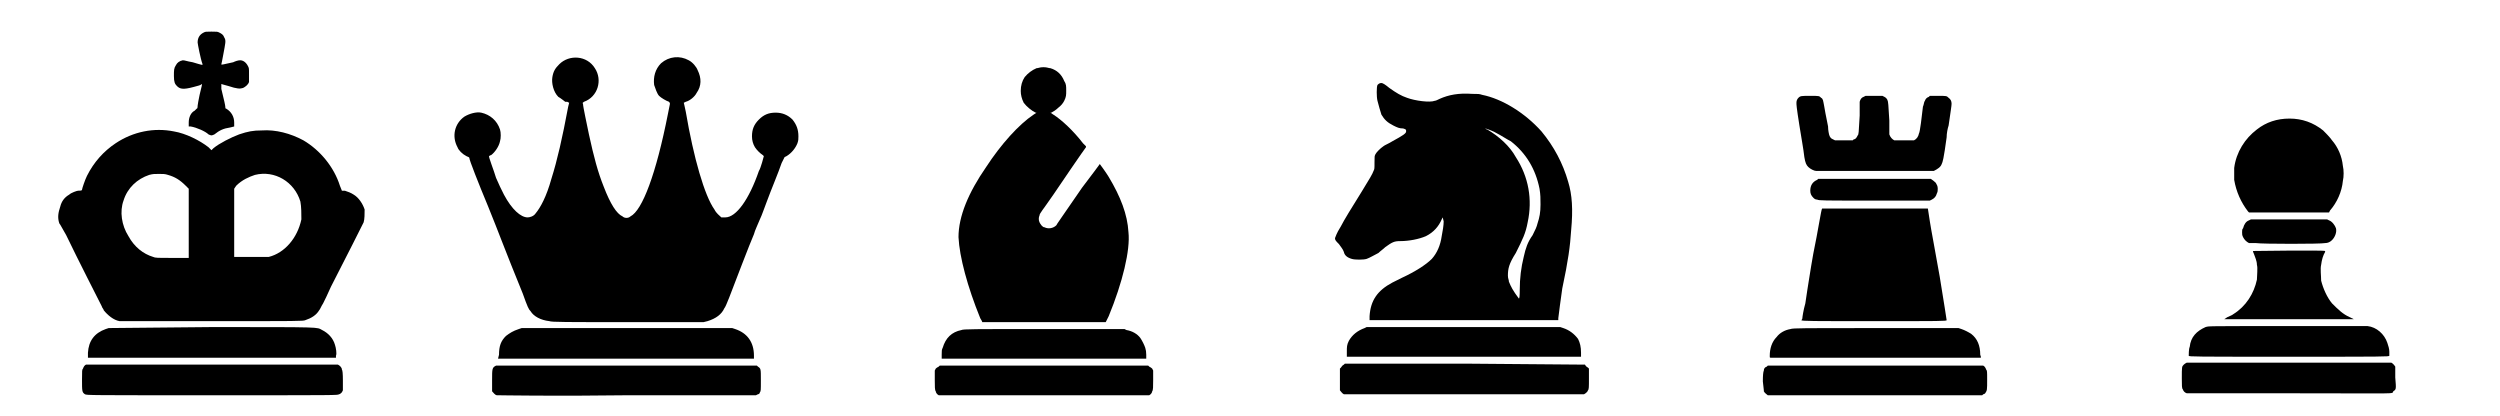
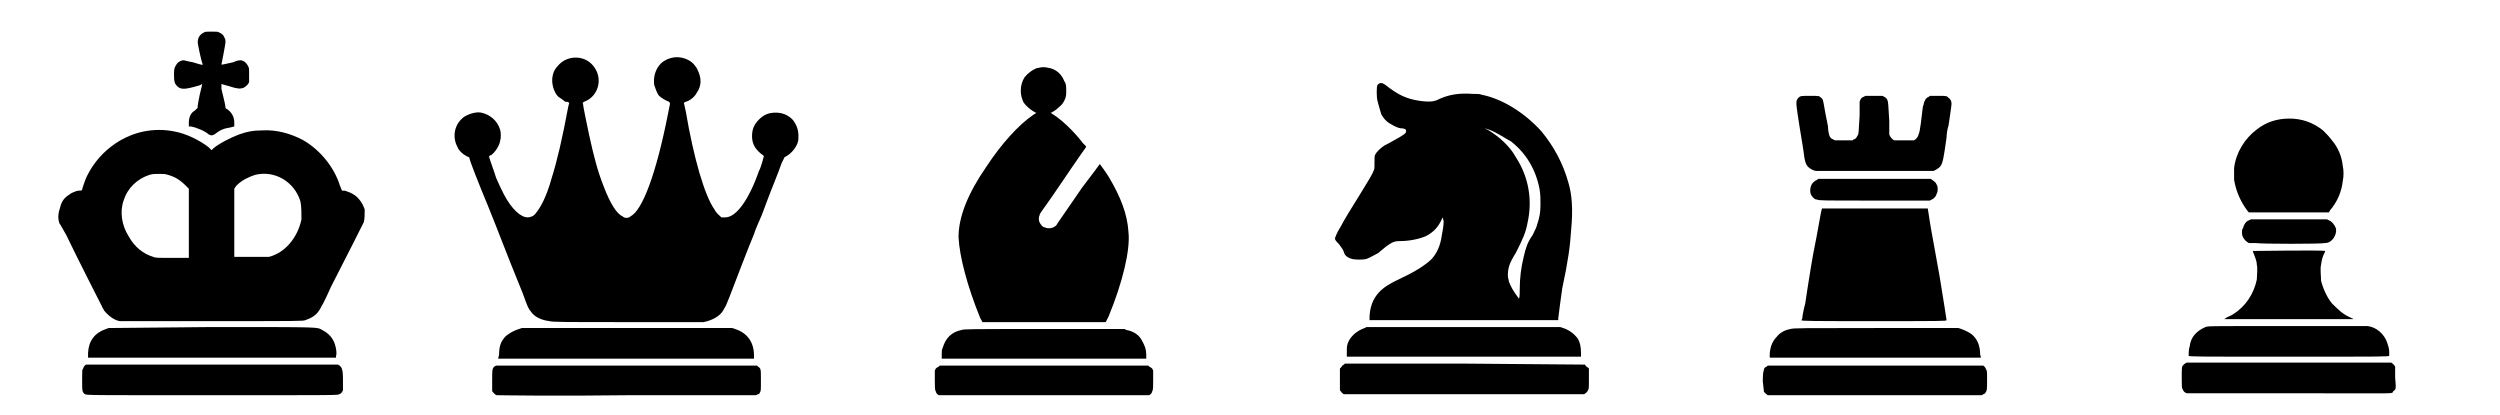
- <svg xmlns="http://www.w3.org/2000/svg" version="1.2" viewBox="0 0 252 42" width="252" height="41.834">
-   <style />
-   <path d="m220.8 39.8q-0.3-0.1-0.4-0.4c-0.1-0.1-0.1-0.4-0.1-1.1 0-1.2 0-1.2 0.2-1.4q0.1-0.1 0.3-0.2h0.1 10.2c9.1 0 10.3 0 10.4 0q0.2 0.1 0.4 0.4v0.1 1c0.1 1.2 0.1 1.2-0.2 1.4-0.2 0.3 1 0.2-10.6 0.2-8.3 0-10.2 0-10.3 0z" />
-   <path d="m221 36c0-0.1 0-0.7 0.1-0.9 0.1-1 0.7-1.6 1.6-2 0.4-0.1-0.2-0.1 8.4-0.1 5.5 0 7.9 0 8 0 0.9 0.1 1.7 0.8 2 1.7 0.1 0.3 0.2 0.6 0.2 0.9 0 0.2 0 0.4 0 0.4 0 0.1-0.6 0.1-10.2 0.1-9.5 0-10.1 0-10.1-0.1z" />
-   <path d="m224.9 32.1c0.2-0.1 0.5-0.2 0.6-0.3 1.3-0.8 2.1-2.1 2.4-3.5 0-0.4 0.1-1.2 0-1.5 0-0.4-0.2-0.8-0.3-1.1-0.1-0.2-0.1-0.3-0.1-0.3 0 0 7.1-0.1 7.3 0q0 0 0 0.1-0.3 0.5-0.4 1.3c-0.1 0.4 0 1.1 0 1.6 0.2 0.8 0.6 1.7 1.1 2.3 0.6 0.6 1.1 1.1 1.8 1.4l0.4 0.2h-6.6-6.5z" />
-   <path d="m227.8 24.6c-0.5 0-0.5 0-0.7 0q-0.4-0.2-0.6-0.6c-0.1-0.2-0.1-0.3-0.1-0.5 0-0.2 0-0.3 0.1-0.4 0.1-0.4 0.3-0.7 0.6-0.8l0.2-0.1h3.9 3.8l0.2 0.1c0.3 0.1 0.6 0.5 0.7 0.8 0.1 0.4-0.1 0.9-0.4 1.2q-0.3 0.3-0.7 0.3c-0.4 0.1-6.4 0.1-7 0z" />
-   <path d="m227 21.4c-0.7-0.9-1.2-2-1.4-3.2 0-0.3 0-0.9 0-1.2 0.2-1.6 1.1-3 2.3-3.9q1.4-1.1 3.3-1.1 1.9 0 3.4 1.2c0.2 0.2 0.7 0.7 0.9 1 0.6 0.7 1 1.6 1.1 2.6 0.1 0.4 0.1 1.1 0 1.5-0.1 1.1-0.6 2.2-1.3 3l-0.1 0.2h-4.1-4z" />
-   <path d="m178.4 40c-0.1-0.1-0.3-0.2-0.4-0.4v-0.1l-0.1-0.9q0-0.9 0.1-1.1 0-0.3 0.3-0.4l0.1-0.1h10.9c10.5 0 10.8 0 10.9 0q0.2 0.1 0.3 0.4c0.1 0.1 0.1 0.2 0.1 1 0 1.1 0 1.1-0.2 1.4 0 0-0.1 0.1-0.2 0.1l-0.1 0.1h-10.8c-7.6 0-10.8 0-10.9 0z" />
-   <path d="m178.7 36.2c-0.1 0-0.1 0-0.1-0.2 0-0.7 0.2-1.4 0.7-1.9 0.3-0.4 0.8-0.7 1.4-0.8 0.2-0.1 1.5-0.1 8.6-0.1h8.4l0.3 0.1c0.3 0.1 0.7 0.3 1 0.5q0.9 0.7 0.9 2.1c0.1 0.3 0.1 0.3 0 0.3-0.1 0-21.2 0-21.2 0z" />
-   <path d="m181.8 32.4c0 0 0.1-0.1 0.1-0.2 0-0.1 0.1-0.8 0.3-1.5 0.1-0.8 0.3-1.9 0.4-2.6 0.1-0.7 0.3-1.8 0.4-2.4 0.5-2.4 0.8-4.5 0.9-4.6h5.3 5.4c0 0 0.1 0.6 0.2 1.3 0.1 0.7 0.6 3.3 1 5.6 0.4 2.4 0.7 4.4 0.7 4.4 0 0.1-0.6 0.1-7.3 0.1-6.3 0-7.4 0-7.4-0.1z" />
-   <path d="m183.4 20.2c-0.2 0-0.3-0.1-0.4-0.2-0.2-0.2-0.3-0.4-0.3-0.7q0-0.8 0.7-1.1l0.1-0.1h5.6 5.6 0.2q0.3 0.2 0.5 0.4c0.1 0.2 0.2 0.3 0.2 0.6 0 0.2 0 0.3-0.1 0.5q-0.1 0.4-0.5 0.6l-0.2 0.1h-5.6c-5.3 0-5.6 0-5.8-0.1z" />
-   <path d="m183.3 17.3c-0.2 0-0.6-0.2-0.8-0.4-0.2-0.2-0.3-0.4-0.4-1-0.1-0.9-0.3-1.9-0.5-3.2-0.3-1.9-0.3-2.1-0.3-2.3q0-0.3 0.2-0.5c0.2-0.2 0.3-0.2 1.2-0.2 0.9 0 0.9 0 1.1 0.2 0.2 0.1 0.2 0.3 0.3 0.8 0.2 1.2 0.3 1.5 0.4 2.1 0 0.4 0.1 0.8 0.1 0.8q0.1 0.4 0.4 0.5l0.2 0.1h0.9 0.9l0.1-0.1c0.2 0 0.3-0.2 0.4-0.4 0.1-0.1 0.1-0.2 0.2-2 0-0.9 0-1.3 0-1.4q0.1-0.4 0.4-0.5l0.2-0.1h0.9 0.8l0.2 0.1q0.2 0.1 0.3 0.3c0.1 0.2 0.1 0.5 0.2 2.1 0 0.7 0 1.3 0 1.4 0.1 0.3 0.3 0.5 0.5 0.6 0.1 0 0.2 0 1 0 0.9 0 0.9 0 1 0q0.4-0.2 0.5-0.7c0.1-0.1 0.3-1.8 0.4-2.7 0.1-0.2 0.1-0.5 0.2-0.6q0.1-0.3 0.4-0.4l0.1-0.1h0.8c0.9 0 0.9 0 1.1 0.2q0.3 0.2 0.3 0.6c0 0.2-0.1 0.8-0.3 2.2-0.1 0.3-0.2 0.8-0.2 1.2-0.3 2.2-0.4 2.5-0.5 2.7-0.1 0.3-0.4 0.5-0.8 0.7h-0.1-5.8c-3.2 0-5.9 0-6 0z" />
-   <path d="m135.5 39.9c-0.2-0.1-0.3-0.3-0.4-0.4q0-0.2 0-1.2v-1l0.1-0.1c0.1-0.1 0.1-0.2 0.3-0.3l0.1-0.1h12.1l12.1 0.1h0.1q0.1 0.2 0.3 0.3l0.1 0.1v1c0 0.9 0 1.1-0.1 1.2 0 0.1-0.2 0.3-0.4 0.4 0 0-2 0-12.1 0-11.6 0-12.1 0-12.2 0z" />
-   <path d="m135.8 35.6c0-0.5 0-0.7 0.2-1.1q0.5-0.9 1.6-1.3l0.2-0.1h9.8 9.8l0.3 0.1q0.9 0.3 1.5 1.1c0.2 0.4 0.3 0.8 0.3 1.4v0.4h-11.8-11.9z" />
-   <path d="m138.1 32.4c0 0 0-0.2 0-0.4 0.1-1.6 0.8-2.6 2.3-3.4 0.2-0.1 0.6-0.3 1-0.5 1.3-0.6 2.4-1.3 3-1.9q0.8-0.9 1-2.3c0.1-0.5 0.2-1.1 0.2-1.5l-0.1-0.4-0.1 0.2c-0.3 0.7-0.8 1.3-1.6 1.7-0.7 0.3-1.7 0.5-2.6 0.5-0.6 0-0.8 0.1-1.5 0.6-0.2 0.2-0.5 0.4-0.7 0.6-0.4 0.2-0.9 0.5-1.2 0.6-0.3 0.1-1.2 0.1-1.5 0q-0.7-0.2-0.8-0.7c-0.1-0.3-0.3-0.5-0.5-0.8-0.3-0.3-0.4-0.4-0.4-0.6 0.1-0.2 0.1-0.4 0.6-1.2 0.3-0.6 1.1-1.9 2.1-3.5 0.8-1.3 1.1-1.8 1.2-2.1 0.1-0.2 0.1-0.2 0.1-0.9 0-0.6 0-0.6 0.1-0.8 0.1-0.2 0.5-0.6 0.8-0.8 0.1-0.1 0.6-0.3 0.9-0.5 1.1-0.6 1.4-0.8 1.4-1 0-0.2 0-0.2-0.3-0.3-0.4 0-0.6-0.1-1-0.3-0.6-0.3-0.9-0.6-1.2-1.1-0.1-0.3-0.3-1-0.4-1.4-0.1-0.4-0.1-1.4 0-1.6 0.1-0.1 0.2-0.2 0.4-0.2q0.2 0 0.8 0.5c0.7 0.5 1.2 0.8 1.8 1 0.8 0.3 2.3 0.5 2.8 0.3 0.1 0 0.3-0.1 0.5-0.2 0.9-0.4 1.9-0.6 3.3-0.5 0.6 0 0.7 0 1 0.1 2 0.4 4.3 1.8 6 3.7q1.9 2.3 2.7 5.1c0.4 1.3 0.5 2.8 0.3 4.9-0.1 1.6-0.3 3.1-0.9 5.9-0.2 1.4-0.3 2.2-0.4 3v0.2h-9.5c-5.3 0-9.6 0-9.6 0zm15.2-3.1q0-1.7 0.4-3.3c0.2-0.9 0.4-1.5 0.9-2.2 0.3-0.6 0.4-0.8 0.5-1.2 0.2-0.6 0.3-1.1 0.3-1.9 0-0.6 0-1-0.1-1.6q-0.6-3-2.9-4.8c-0.4-0.2-1-0.6-1.4-0.8-0.3-0.2-1.1-0.5-1.2-0.5 0 0 0.1 0.1 0.2 0.1 1.2 0.7 2.3 1.7 2.9 2.8 1.3 2 1.7 4.3 1.2 6.6-0.2 1.1-0.5 1.7-1.2 3.1-0.7 1.1-0.8 1.6-0.8 2.3 0 0.3 0.1 0.4 0.1 0.6 0.2 0.5 0.4 0.9 1 1.7q0.1 0.1 0.1-0.9z" />
-   <path d="m94.5 40c-0.2-0.1-0.3-0.3-0.3-0.4-0.1-0.1-0.1-0.5-0.1-1.1v-1l0.1-0.2q0.1-0.1 0.3-0.2l0.1-0.1h10.5 10.6l0.1 0.1q0.2 0.1 0.3 0.2l0.1 0.2v1c0 0.6 0 1-0.1 1.1 0 0.1-0.1 0.3-0.3 0.4-0.1 0-0.2 0-10.7 0-10.3 0-10.5 0-10.6 0z" />
-   <path d="m94.8 35.9c0-0.4 0-0.5 0.1-0.7 0.3-1 0.9-1.6 1.9-1.8 0.2-0.1 1.1-0.1 8.3-0.1h8.2l0.2 0.1c0.6 0.1 1.1 0.4 1.4 0.8 0.2 0.3 0.4 0.7 0.5 1q0.1 0.3 0.1 0.7v0.4h-10.4-10.3z" />
-   <path d="m98.9 32.6c0-0.1-0.1-0.2-0.2-0.4-1.3-3.2-2.1-6.2-2.2-8.2 0-2.1 1-4.5 2.8-7.1 1.5-2.3 3.3-4.3 4.8-5.3l0.3-0.2h-0.1c-0.4-0.2-0.9-0.6-1.2-1q-0.3-0.6-0.3-1.2 0-0.8 0.4-1.4 0.5-0.6 1.2-0.9c0.2 0 0.3-0.1 0.7-0.1 0.4 0 0.5 0.1 0.7 0.1q1 0.3 1.4 1.3c0.2 0.3 0.2 0.5 0.2 1 0 0.4 0 0.6-0.2 1q-0.2 0.4-0.6 0.7c-0.2 0.2-0.5 0.4-0.7 0.5h-0.1l0.3 0.2c0.8 0.5 2 1.6 3 2.9l0.3 0.3v0.1c-0.1 0.1-2.7 3.9-3.3 4.8-1.1 1.6-1.4 1.9-1.4 2.1-0.1 0.2-0.1 0.5 0 0.7 0.1 0.2 0.3 0.5 0.5 0.5 0.4 0.2 0.9 0.1 1.2-0.2 0.1-0.2 0.2-0.3 2.6-3.8 1-1.3 1.8-2.4 1.8-2.4 0 0 0.6 0.8 0.9 1.3 1.2 2 1.9 3.8 2 5.6 0.2 1.8-0.6 5.1-2 8.5l-0.3 0.6h-6.3c-5.9 0-6.2 0-6.2 0z" />
-   <path d="m49.9 40q0 0-0.1 0c-0.2 0-0.4-0.3-0.5-0.4 0-0.1 0-0.6 0-1.1 0-1.2 0-1.3 0.4-1.5 0.1 0 0.4 0 13.2 0h13.2l0.1 0.1c0.3 0.2 0.3 0.2 0.3 1.4 0 1 0 1.1-0.1 1.2 0 0.1-0.1 0.2-0.2 0.2l-0.2 0.1h-13c-7.2 0.1-13.1 0-13.1 0z" />
-   <path d="m50 35.9c0-0.9 0.2-1.4 0.7-1.9 0.4-0.3 0.7-0.5 1.3-0.7l0.3-0.1h10.6 10.7l0.3 0.1c1.2 0.4 1.9 1.3 1.9 2.7v0.3h-12.9-13z" />
-   <path d="m55.1 32.5c-0.9-0.1-1.6-0.5-1.9-1-0.2-0.2-0.3-0.4-0.8-1.8-1.8-4.4-2.4-6.1-3.5-8.8-1-2.4-1.9-4.7-1.9-4.9 0-0.1-0.1-0.1-0.3-0.2-0.4-0.2-0.8-0.6-0.9-0.9-0.6-1.1-0.3-2.4 0.7-3.1 0.5-0.3 1.2-0.5 1.7-0.4 0.9 0.2 1.6 0.8 1.9 1.7 0.1 0.3 0.1 0.9 0 1.2-0.1 0.5-0.5 1.1-0.9 1.4-0.1 0-0.2 0.1-0.2 0.1-0.1 0 0.5 1.5 0.7 2.2 0.3 0.7 0.5 1.1 0.8 1.7 0.8 1.5 1.7 2.3 2.4 2.3 0.2 0 0.6-0.1 0.8-0.4 0.5-0.6 1.1-1.7 1.6-3.5 0.6-1.9 1.1-4.1 1.7-7.3l0.1-0.4-0.2-0.1c-0.1 0-0.2 0-0.2 0 0 0-0.5-0.4-0.7-0.5-0.5-0.5-0.7-1.4-0.6-2 0.1-0.6 0.3-0.9 0.7-1.3 1-1 2.8-0.9 3.6 0.4 0.8 1.2 0.3 2.9-1.1 3.4-0.1 0.1-0.2 0.1-0.1 0.2 0 0.3 0.4 2.1 0.6 3.1 0.5 2.3 0.9 3.8 1.5 5.3q1 2.6 1.9 3c0.2 0.2 0.6 0.2 0.8 0 1.2-0.6 2.6-4.3 3.8-10.4 0.1-0.5 0.2-1 0.2-1q0-0.1-0.1-0.2c-0.3-0.1-0.8-0.4-1-0.6-0.2-0.2-0.4-0.8-0.5-1.1-0.1-0.8 0.1-1.6 0.7-2.2 0.8-0.7 1.9-0.8 2.8-0.3 0.4 0.2 0.8 0.7 0.9 1 0.4 0.8 0.4 1.6-0.1 2.3-0.2 0.4-0.7 0.8-1.1 0.9q-0.2 0.1-0.2 0.1c0 0 0.1 0.4 0.2 0.9 0.8 4.7 1.9 8.5 2.9 9.9 0.2 0.4 0.5 0.6 0.7 0.8 0.2 0 0.3 0 0.4 0 1.1 0 2.4-1.8 3.4-4.7 0.2-0.3 0.5-1.5 0.5-1.5 0 0 0 0-0.1-0.1-0.3-0.2-0.6-0.5-0.8-0.8q-0.3-0.5-0.3-1.1c0-0.7 0.2-1.2 0.7-1.7 0.5-0.5 1-0.7 1.7-0.7q1 0 1.7 0.7c0.4 0.5 0.6 1 0.6 1.7 0 0.3 0 0.4-0.1 0.7-0.2 0.5-0.6 1-1.1 1.3l-0.2 0.1-0.3 0.6c-0.3 0.9-1.1 2.8-1.5 3.9-0.2 0.5-0.5 1.4-0.7 1.8-0.2 0.5-0.5 1.1-0.6 1.5-0.4 0.9-2 5.1-2.5 6.4-0.2 0.5-0.4 1-0.5 1.1q-0.4 0.9-1.7 1.3l-0.4 0.1h-7.7c-6.2 0-7.7 0-7.9-0.1z" />
-   <path d="m8.1 39.9c-0.3-0.2-0.3-0.3-0.3-1.5 0-0.9 0-1 0.1-1.1q0.1-0.3 0.3-0.4c0.1 0 1.2 0 12.8 0 10.5 0 12.6 0 12.7 0 0.2 0.1 0.4 0.3 0.4 0.5q0.1 0.1 0.1 1.1v1l-0.1 0.2c-0.1 0.1-0.2 0.2-0.3 0.2-0.1 0.1-0.2 0.1-12.8 0.1-12.5 0-12.7 0-12.9-0.1z" />
-   <path d="m8.4 36.2c0-0.1 0-0.3 0-0.5q0.1-1.8 1.8-2.4l0.3-0.1 10.4-0.1c11.5 0 10.6 0 11.2 0.3 0.6 0.3 1.1 0.8 1.3 1.5 0.1 0.3 0.2 0.9 0.1 1.1v0.2h-12.5c-11.5 0-12.5 0-12.6 0z" />
-   <path d="m11.6 32.5c-0.6-0.1-1.2-0.6-1.6-1.1 0-0.1-0.2-0.3-0.2-0.4-0.2-0.4-2.5-4.9-3.6-7.2-0.3-0.5-0.6-1.1-0.7-1.2-0.2-0.6-0.1-1.1 0.1-1.7q0.2-0.8 0.9-1.2c0.2-0.2 0.8-0.4 0.9-0.4 0.2 0 0.4 0 0.4-0.1 0-0.1 0.3-1 0.5-1.4 0.7-1.4 1.7-2.5 2.9-3.3 1.8-1.2 3.9-1.6 5.9-1.2 1.2 0.2 2.6 0.9 3.5 1.6l0.3 0.3 0.2-0.2c0.6-0.5 1.8-1.1 2.6-1.4 0.9-0.3 1.4-0.4 2.3-0.4 1.4-0.1 2.9 0.3 4.2 1 1.7 1 3.1 2.7 3.7 4.6l0.2 0.5h0.3c0.3 0.1 0.6 0.2 0.9 0.4 0.5 0.3 0.9 0.9 1.1 1.5 0 0.4 0 1-0.1 1.3-0.1 0.2-1.8 3.6-3.3 6.5-0.3 0.7-0.7 1.5-0.8 1.7-0.2 0.3-0.3 0.6-0.4 0.7-0.3 0.5-0.8 0.8-1.4 1-0.2 0.1-0.7 0.1-9.4 0.1-5 0-9.3 0-9.4 0zm7-9.9v-3.5l-0.3-0.3c-0.6-0.6-1.1-0.9-1.8-1.1-0.3-0.1-0.5-0.1-0.9-0.1-0.5 0-0.6 0-1 0.1-1.2 0.4-2.2 1.3-2.6 2.6-0.4 1.1-0.2 2.5 0.5 3.6 0.6 1.1 1.5 1.8 2.5 2.1 0.2 0.1 0.4 0.1 1.9 0.1h1.7zm8.1 3.4c1.6-0.4 2.9-1.9 3.3-3.8 0-0.5 0-1.3-0.1-1.8-0.6-2-2.6-3.2-4.6-2.7-0.6 0.2-1.3 0.5-1.9 1.1l-0.2 0.3v1.6c0 0.8 0 2.4 0 3.5v1.8h1.6c1.3 0 1.7 0 1.9 0z" />
-   <path d="m20.6 13.6c-0.3-0.3-1.2-0.7-1.8-0.8h-0.2v-0.4c0-0.5 0.2-1 0.6-1.2 0.1-0.1 0.2-0.2 0.2-0.2q0.1 0 0.1-0.3c0-0.1 0.1-0.6 0.2-1.1 0.2-0.9 0.3-1.1 0.2-1.1 0 0.1-0.4 0.2-0.8 0.3-1.1 0.3-1.4 0.2-1.7-0.1-0.2-0.2-0.3-0.4-0.3-1 0-0.6 0-0.8 0.2-1.1q0.2-0.4 0.7-0.5c0.2 0 0.4 0.1 1 0.2 1 0.3 1 0.3 1 0.2-0.2-0.5-0.5-2.1-0.5-2.2q0-0.7 0.6-1c0.2-0.1 0.2-0.1 0.8-0.1 0.6 0 0.6 0 0.8 0.1 0.2 0.1 0.4 0.2 0.5 0.5 0.2 0.3 0.1 0.6-0.1 1.7-0.1 0.6-0.2 1-0.2 1 0 0.1 0.2 0 1.2-0.2 0.2-0.1 0.5-0.2 0.7-0.2 0.3 0 0.6 0.2 0.8 0.6 0.1 0.2 0.1 0.2 0.1 0.8 0 0.5 0 0.7 0 0.8-0.1 0.3-0.4 0.5-0.6 0.6-0.3 0.1-0.6 0.1-1.5-0.2-0.4-0.1-0.7-0.2-0.7-0.2 0 0.1 0 0.3 0 0.5 0.3 1.2 0.4 1.7 0.4 1.8 0 0.1 0 0.2 0.1 0.2 0.5 0.3 0.8 0.8 0.8 1.4v0.4l-0.4 0.1c-0.7 0.1-1.1 0.3-1.6 0.7-0.2 0.1-0.3 0.1-0.3 0.1 0 0-0.1 0-0.3-0.1z" />
+ <svg xmlns="http://www.w3.org/2000/svg" viewBox="0 0 252 42" width="252" height="41.83">
+   <path d="m220.8 39.8q-.3-.1-.4-.4c-.1-.1-.1-.4-.1-1.1 0-1.2 0-1.2 .2-1.4q0.1-.1 .3-.2h0.1 10.2c9.1 0 10.3 0 10.4 0q0.2 .1 .4 .4v0.1 1c0.1 1.2 .1 1.2-.2 1.4-.2 .3 1 .2-10.6 .2-8.3 0-10.2 0-10.3 0z" />
+   <path d="m221 36c0-.1 0-.7 .1-.9 .1-1 .7-1.6 1.6-2 .4-.1-.2-.1 8.4-.1 5.5 0 7.9 0 8 0 .9 .1 1.7 .8 2 1.7 .1 .3 .2 .6 .2 .9 0 .2 0 .4 0 .4 0 .1-.6 .1-10.2 .1-9.5 0-10.1 0-10.1-.1z" />
+   <path d="m224.9 32.1c0.2-.1 .5-.2 .6-.3 1.3-.8 2.1-2.1 2.4-3.5 0-.4 .1-1.2 0-1.5 0-.4-.2-.8-.3-1.1-.1-.2-.1-.3-.1-.3 0 0 7.1-.1 7.3 0q0 0 0 .1-.3 .5-.4 1.3c-.1 .4 0 1.1 0 1.6 .2 .8 .6 1.7 1.1 2.3 .6 .6 1.1 1.1 1.8 1.4l0.4 .2h-6.6-6.5z" />
+   <path d="m227.8 24.6c-.5 0-.5 0-.7 0q-.4-.2-.6-.6c-.1-.2-.1-.3-.1-.5 0-.2 0-.3 .1-.4 .1-.4 .3-.7 .6-.8l0.2-.1h3.9 3.8l0.2 .1c0.3 .1 .6 .5 .7 .8 .1 .4-.1 .9-.4 1.2q-.3 .3-.7 .3c-.4 .1-6.4 .1-7 0z" />
+   <path d="m227 21.4c-.7-.9-1.2-2-1.4-3.2 0-.3 0-.9 0-1.2 .2-1.6 1.1-3 2.3-3.9q1.4-1.1 3.3-1.1 1.9 0 3.4 1.2c0.2 .2 .7 .7 .9 1 .6 .7 1 1.6 1.1 2.6 .1 .4 .1 1.1 0 1.5-.1 1.1-.6 2.2-1.3 3l-.1 .2h-4.1-4z" />
+   <path d="m178.4 40c-.1-.1-.3-.2-.4-.4v-.1l-.1-.9q0-.9 .1-1.1 0-.3 .3-.4l0.1-.1h10.9c10.5 0 10.8 0 10.9 0q0.2 .1 .3 .4c0.1 .1 .1 .2 .1 1 0 1.1 0 1.1-.2 1.4 0 0-.1 .1-.2 .1l-.1 .1h-10.8c-7.6 0-10.8 0-10.9 0z" />
+   <path d="m178.7 36.2c-.1 0-.1 0-.1-.2 0-.7 .2-1.4 .7-1.9 .3-.4 .8-.7 1.4-.8 .2-.1 1.5-.1 8.6-.1h8.4l0.3 .1c0.3 .1 .7 .3 1 .5q0.9 .7 .9 2.1c0.1 .3 .1 .3 0 .3-.1 0-21.2 0-21.2 0z" />
+   <path d="m181.8 32.4c0 0 .1-.1 .1-.2 0-.1 .1-.8 .3-1.5 .1-.8 .3-1.9 .4-2.6 .1-.7 .3-1.8 .4-2.4 .5-2.4 .8-4.5 .9-4.6h5.3 5.4c0 0 .1 .6 .2 1.3 .1 .7 .6 3.3 1 5.6 .4 2.4 .7 4.4 .7 4.4 0 .1-.6 .1-7.3 .1-6.3 0-7.4 0-7.4-.1z" />
+   <path d="m183.4 20.2c-.2 0-.3-.1-.4-.2-.2-.2-.3-.4-.3-.7q0-.8 .7-1.1l0.1-.1h5.6 5.6 .2q0.3 .2 .5 .4c0.1 .2 .2 .3 .2 .6 0 .2 0 .3-.1 .5q-.1 .4-.5 .6l-.2 .1h-5.6c-5.3 0-5.6 0-5.8-.1z" />
+   <path d="m183.3 17.3c-.2 0-.6-.2-.8-.4-.2-.2-.3-.4-.4-1-.1-.9-.3-1.9-.5-3.2-.3-1.9-.3-2.1-.3-2.3q0-.3 .2-.5c0.2-.2 .3-.2 1.2-.2 .9 0 .9 0 1.1 .2 .2 .1 .2 .3 .3 .8 .2 1.2 .3 1.5 .4 2.1 0 .4 .1 .8 .1 .8q0.1 .4 .4 .5l0.2 .1h0.9 .9l0.1-.1c0.2 0 .3-.2 .4-.4 .1-.1 .1-.2 .2-2 0-.9 0-1.3 0-1.4q0.1-.4 .4-.5l0.2-.1h0.9 .8l0.2 .1q0.2 .1 .3 .3c0.1 .2 .1 .5 .2 2.1 0 .7 0 1.3 0 1.4 .1 .3 .3 .5 .5 .6 .1 0 .2 0 1 0 .9 0 .9 0 1 0q0.4-.2 .5-.7c0.1-.1 .3-1.8 .4-2.7 .1-.2 .1-.5 .2-.6q0.1-.3 .4-.4l0.1-.1h0.8c0.9 0 .9 0 1.1 .2q0.3 .2 .3 .6c0 .2-.1 .8-.3 2.2-.1 .3-.2 .8-.2 1.2-.3 2.2-.4 2.5-.5 2.7-.1 .3-.4 .5-.8 .7h-.1-5.8c-3.2 0-5.9 0-6 0z" />
+   <path d="m135.5 39.9c-.2-.1-.3-.3-.4-.4q0-.2 0-1.2v-1l0.1-.1c0.1-.1 .1-.2 .3-.3l0.1-.1h12.1l12.1 .1h0.1q0.1 .2 .3 .3l0.1 .1v1c0 .9 0 1.1-.1 1.2 0 .1-.2 .3-.4 .4 0 0-2 0-12.1 0-11.6 0-12.1 0-12.2 0z" />
+   <path d="m135.8 35.6c0-.5 0-.7 .2-1.1q0.5-.9 1.6-1.3l0.2-.1h9.8 9.8l0.3 .1q0.9 .3 1.5 1.1c0.2 .4 .3 .8 .3 1.4v0.4h-11.8-11.9z" />
+   <path d="m138.1 32.4c0 0 0-.2 0-.4 .1-1.6 .8-2.6 2.3-3.4 .2-.1 .6-.3 1-.5 1.3-.6 2.4-1.3 3-1.9q0.8-.9 1-2.3c0.1-.5 .2-1.1 .2-1.5l-.1-.4-.1 .2c-.3 .7-.8 1.3-1.6 1.7-.7 .3-1.7 .5-2.6 .5-.6 0-.8 .1-1.5 .6-.2 .2-.5 .4-.7 .6-.4 .2-.9 .5-1.2 .6-.3 .1-1.2 .1-1.5 0q-.7-.2-.8-.7c-.1-.3-.3-.5-.5-.8-.3-.3-.4-.4-.4-.6 .1-.2 .1-.4 .6-1.2 .3-.6 1.1-1.9 2.1-3.5 .8-1.3 1.1-1.8 1.2-2.1 .1-.2 .1-.2 .1-.9 0-.6 0-.6 .1-.8 .1-.2 .5-.6 .8-.8 .1-.1 .6-.3 .9-.5 1.1-.6 1.4-.8 1.4-1 0-.2 0-.2-.3-.3-.4 0-.6-.1-1-.3-.6-.3-.9-.6-1.2-1.1-.1-.3-.3-1-.4-1.4-.1-.4-.1-1.4 0-1.6 .1-.1 .2-.2 .4-.2q0.2 0 .8 .5c0.7 .5 1.2 .8 1.8 1 .8 .3 2.3 .5 2.8 .3 .1 0 .3-.1 .5-.2 .9-.4 1.9-.6 3.3-.5 .6 0 .7 0 1 .1 2 .4 4.3 1.8 6 3.7q1.9 2.3 2.7 5.1c0.4 1.3 .5 2.8 .3 4.9-.1 1.6-.3 3.1-.9 5.9-.2 1.4-.3 2.2-.4 3v0.2h-9.5c-5.3 0-9.6 0-9.6 0zm15.2-3.1q0-1.7 .4-3.3c0.2-.9 .4-1.5 .9-2.2 .3-.6 .4-.8 .5-1.2 .2-.6 .3-1.1 .3-1.9 0-.6 0-1-.1-1.6q-.6-3-2.9-4.8c-.4-.2-1-.6-1.4-.8-.3-.2-1.1-.5-1.2-.5 0 0 .1 .1 .2 .1 1.2 .7 2.3 1.7 2.9 2.8 1.3 2 1.7 4.3 1.2 6.6-.2 1.1-.5 1.7-1.2 3.1-.7 1.1-.8 1.6-.8 2.3 0 .3 .1 .4 .1 .6 .2 .5 .4 .9 1 1.7q0.1 .1 .1-.9z" />
+   <path d="m94.5 40c-.2-.1-.3-.3-.3-.4-.1-.1-.1-.5-.1-1.1v-1l0.1-.2q0.1-.1 .3-.2l0.1-.1h10.5 10.6l0.1 .1q0.2 .1 .3 .2l0.1 .2v1c0 .6 0 1-.1 1.1 0 .1-.1 .3-.3 .4-.1 0-.2 0-10.7 0-10.3 0-10.5 0-10.6 0z" />
+   <path d="m94.8 35.9c0-.4 0-.5 .1-.7 .3-1 .9-1.6 1.9-1.8 .2-.1 1.1-.1 8.3-.1h8.2l0.2 .1c0.6 .1 1.1 .4 1.4 .8 .2 .3 .4 .7 .5 1q0.1 .3 .1 .7v0.4h-10.4-10.3z" />
+   <path d="m98.9 32.6c0-.1-.1-.2-.2-.4-1.3-3.2-2.1-6.2-2.2-8.2 0-2.1 1-4.5 2.8-7.1 1.5-2.3 3.3-4.3 4.8-5.3l0.3-.2h-.1c-.4-.2-.9-.6-1.2-1q-.3-.6-.3-1.2 0-.8 .4-1.4 .5-.6 1.2-.9c0.2 0 .3-.1 .7-.1 .4 0 .5 .1 .7 .1q1 .3 1.4 1.3c0.2 .3 .2 .5 .2 1 0 .4 0 .6-.2 1q-.2 .4-.6 .7c-.2 .2-.5 .4-.7 .5h-.1l0.3 .2c0.8 .5 2 1.6 3 2.9l0.3 .3v0.1c-.1 .1-2.7 3.9-3.3 4.8-1.1 1.6-1.4 1.9-1.4 2.1-.1 .2-.1 .5 0 .7 .1 .2 .3 .5 .5 .5 .4 .2 .9 .1 1.2-.2 .1-.2 .2-.3 2.6-3.8 1-1.3 1.8-2.4 1.8-2.4 0 0 .6 .8 .9 1.3 1.2 2 1.9 3.8 2 5.6 .2 1.8-.6 5.1-2 8.5l-.3 .6h-6.3c-5.9 0-6.2 0-6.2 0z" />
+   <path d="m49.9 40q0 0-.1 0c-.2 0-.4-.3-.5-.4 0-.1 0-.6 0-1.1 0-1.2 0-1.3 .4-1.5 .1 0 .4 0 13.2 0h13.2l0.1 .1c0.3 .2 .3 .2 .3 1.4 0 1 0 1.1-.1 1.2 0 .1-.1 .2-.2 .2l-.2 .1h-13c-7.2 .1-13.1 0-13.1 0z" />
+   <path d="m50 35.9c0-.9 .2-1.4 .7-1.9 .4-.3 .7-.5 1.3-.7l0.3-.1h10.6 10.7l0.3 .1c1.2 .4 1.9 1.3 1.9 2.7v0.3h-12.9-13z" />
+   <path d="m55.1 32.5c-.9-.1-1.6-.5-1.9-1-.2-.2-.3-.4-.8-1.8-1.8-4.4-2.4-6.1-3.5-8.8-1-2.4-1.9-4.7-1.9-4.9 0-.1-.1-.1-.3-.2-.4-.2-.8-.6-.9-.9-.6-1.1-.3-2.4 .7-3.1 .5-.3 1.2-.5 1.7-.4 .9 .2 1.6 .8 1.9 1.7 .1 .3 .1 .9 0 1.2-.1 .5-.5 1.1-.9 1.4-.1 0-.2 .1-.2 .1-.1 0 .5 1.5 .7 2.2 .3 .7 .5 1.1 .8 1.7 .8 1.5 1.7 2.3 2.4 2.3 .2 0 .6-.1 .8-.4 .5-.6 1.1-1.7 1.6-3.5 .6-1.9 1.1-4.1 1.7-7.3l0.1-.4-.2-.1c-.1 0-.2 0-.2 0 0 0-.5-.4-.7-.5-.5-.5-.7-1.4-.6-2 .1-.6 .3-.9 .7-1.3 1-1 2.8-.9 3.6 .4 .8 1.2 .3 2.9-1.1 3.4-.1 .1-.2 .1-.1 .2 0 .3 .4 2.1 .6 3.1 .5 2.3 .9 3.8 1.5 5.3q1 2.6 1.9 3c0.2 .2 .6 .2 .8 0 1.2-.6 2.6-4.3 3.8-10.4 .1-.5 .2-1 .2-1q0-.1-.1-.2c-.3-.1-.8-.4-1-.6-.2-.2-.4-.8-.5-1.1-.1-.8 .1-1.6 .7-2.2 .8-.7 1.9-.8 2.8-.3 .4 .2 .8 .7 .9 1 .4 .8 .4 1.6-.1 2.3-.2 .4-.7 .8-1.1 .9q-.2 .1-.2 .1c0 0 .1 .4 .2 .9 .8 4.7 1.9 8.5 2.9 9.9 .2 .4 .5 .6 .7 .8 .2 0 .3 0 .4 0 1.1 0 2.4-1.8 3.4-4.7 .2-.3 .5-1.5 .5-1.5 0 0 0 0-.1-.1-.3-.2-.6-.5-.8-.8q-.3-.5-.3-1.1c0-.7 .2-1.2 .7-1.7 .5-.5 1-.7 1.7-.7q1 0 1.7 .7c0.4 .5 .6 1 .6 1.7 0 .3 0 .4-.1 .7-.2 .5-.6 1-1.1 1.3l-.2 .1-.3 .6c-.3 .9-1.1 2.8-1.5 3.9-.2 .5-.5 1.4-.7 1.8-.2 .5-.5 1.1-.6 1.5-.4 .9-2 5.1-2.5 6.4-.2 .5-.4 1-.5 1.1q-.4 .9-1.7 1.3l-.4 .1h-7.7c-6.2 0-7.7 0-7.9-.1z" />
+   <path d="m8.1 39.9c-.3-.2-.3-.3-.3-1.5 0-.9 0-1 .1-1.1q0.1-.3 .3-.4c0.1 0 1.2 0 12.8 0 10.5 0 12.6 0 12.7 0 .2 .1 .4 .3 .4 .5q0.1 .1 .1 1.1v1l-.1 .2c-.1 .1-.2 .2-.3 .2-.1 .1-.2 .1-12.8 .1-12.5 0-12.7 0-12.9-.1z" />
+   <path d="m8.4 36.2c0-.1 0-.3 0-.5q0.1-1.8 1.8-2.4l0.3-.1 10.4-.1c11.5 0 10.6 0 11.2 .3 .6 .3 1.1 .8 1.3 1.5 .1 .3 .2 .9 .1 1.1v0.2h-12.5c-11.5 0-12.5 0-12.6 0z" />
+   <path d="m11.6 32.5c-.6-.1-1.2-.6-1.6-1.1 0-.1-.2-.3-.2-.4-.2-.4-2.5-4.9-3.6-7.2-.3-.5-.6-1.1-.7-1.2-.2-.6-.1-1.1 .1-1.7q0.2-.8 .9-1.2c0.2-.2 .8-.4 .9-.4 .2 0 .4 0 .4-.1 0-.1 .3-1 .5-1.4 .7-1.4 1.7-2.5 2.9-3.3 1.8-1.2 3.9-1.6 5.9-1.2 1.2 .2 2.6 .9 3.5 1.6l0.3 .3 .2-.2c0.6-.5 1.8-1.1 2.6-1.4 .9-.3 1.4-.4 2.3-.4 1.4-.1 2.9 .3 4.2 1 1.7 1 3.1 2.7 3.7 4.6l0.2 .5h0.3c0.3 .1 .6 .2 .9 .4 .5 .3 .9 .9 1.1 1.5 0 .4 0 1-.1 1.3-.1 .2-1.8 3.6-3.3 6.5-.3 .7-.7 1.5-.8 1.7-.2 .3-.3 .6-.4 .7-.3 .5-.8 .8-1.4 1-.2 .1-.7 .1-9.4 .1-5 0-9.3 0-9.4 0zm7-9.9v-3.5l-.3-.3c-.6-.6-1.1-.9-1.8-1.1-.3-.1-.5-.1-.9-.1-.5 0-.6 0-1 .1-1.2 .4-2.2 1.3-2.6 2.6-.4 1.1-.2 2.5 .5 3.6 .6 1.1 1.5 1.8 2.5 2.1 .2 .1 .4 .1 1.9 .1h1.7zm8.1 3.4c1.6-.4 2.9-1.9 3.3-3.8 0-.5 0-1.3-.1-1.8-.6-2-2.6-3.2-4.6-2.7-.6 .2-1.3 .5-1.9 1.1l-.2 .3v1.6c0 .8 0 2.4 0 3.5v1.8h1.6c1.3 0 1.7 0 1.9 0z" />
+   <path d="m20.6 13.6c-.3-.3-1.2-.7-1.8-.8h-.2v-.4c0-.5 .2-1 .6-1.2 .1-.1 .2-.2 .2-.2q0.1 0 .1-.3c0-.1 .1-.6 .2-1.1 .2-.9 .3-1.1 .2-1.1 0 .1-.4 .2-.8 .3-1.1 .3-1.4 .2-1.7-.1-.2-.2-.3-.4-.3-1 0-.6 0-.8 .2-1.1q0.2-.4 .7-.5c0.2 0 .4 .1 1 .2 1 .3 1 .3 1 .2-.2-.5-.5-2.1-.5-2.2q0-.7 .6-1c0.2-.1 .2-.1 .8-.1 .6 0 .6 0 .8 .1 .2 .1 .4 .2 .5 .5 .2 .3 .1 .6-.1 1.7-.1 .6-.2 1-.2 1 0 .1 .2 0 1.2-.2 .2-.1 .5-.2 .7-.2 .3 0 .6 .2 .8 .6 .1 .2 .1 .2 .1 .8 0 .5 0 .7 0 .8-.1 .3-.4 .5-.6 .6-.3 .1-.6 .1-1.5-.2-.4-.1-.7-.2-.7-.2 0 .1 0 .3 0 .5 .3 1.2 .4 1.7 .4 1.8 0 .1 0 .2 .1 .2 .5 .3 .8 .8 .8 1.4v0.4l-.4 .1c-.7 .1-1.1 .3-1.6 .7-.2 .1-.3 .1-.3 .1 0 0-.1 0-.3-.1z" />
</svg>
